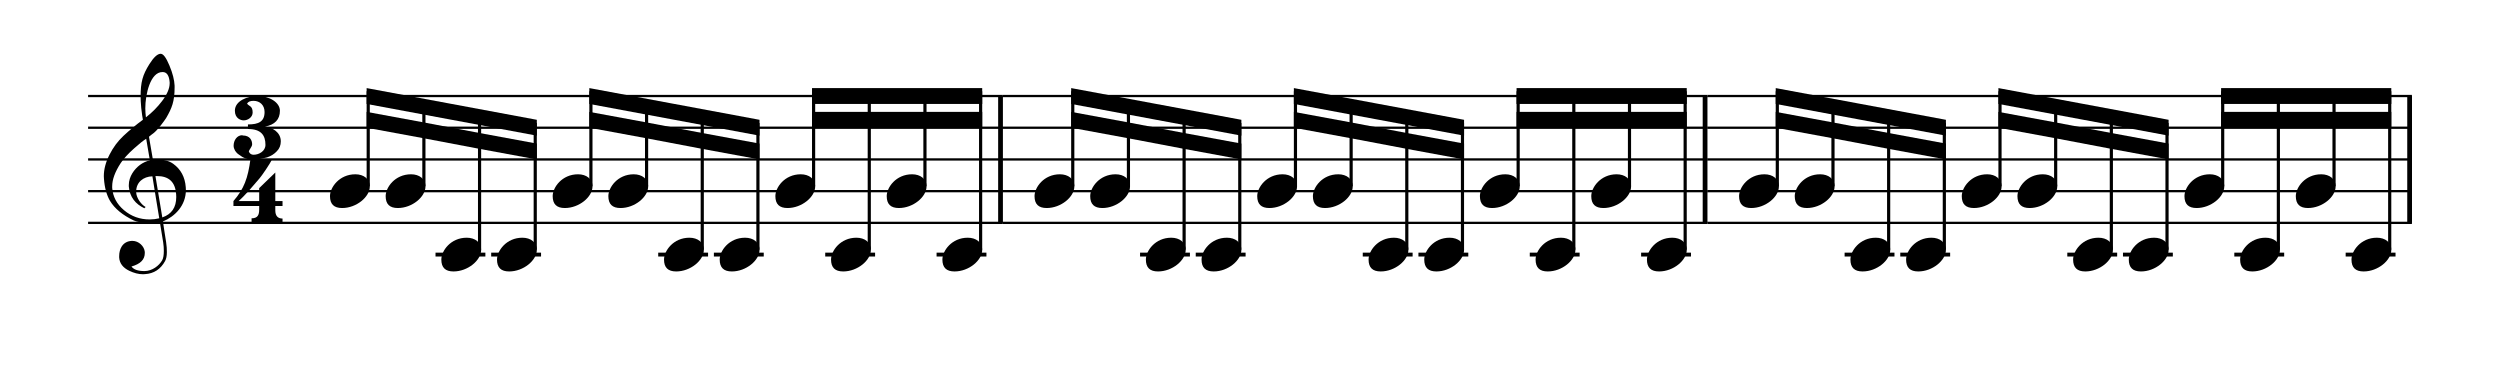
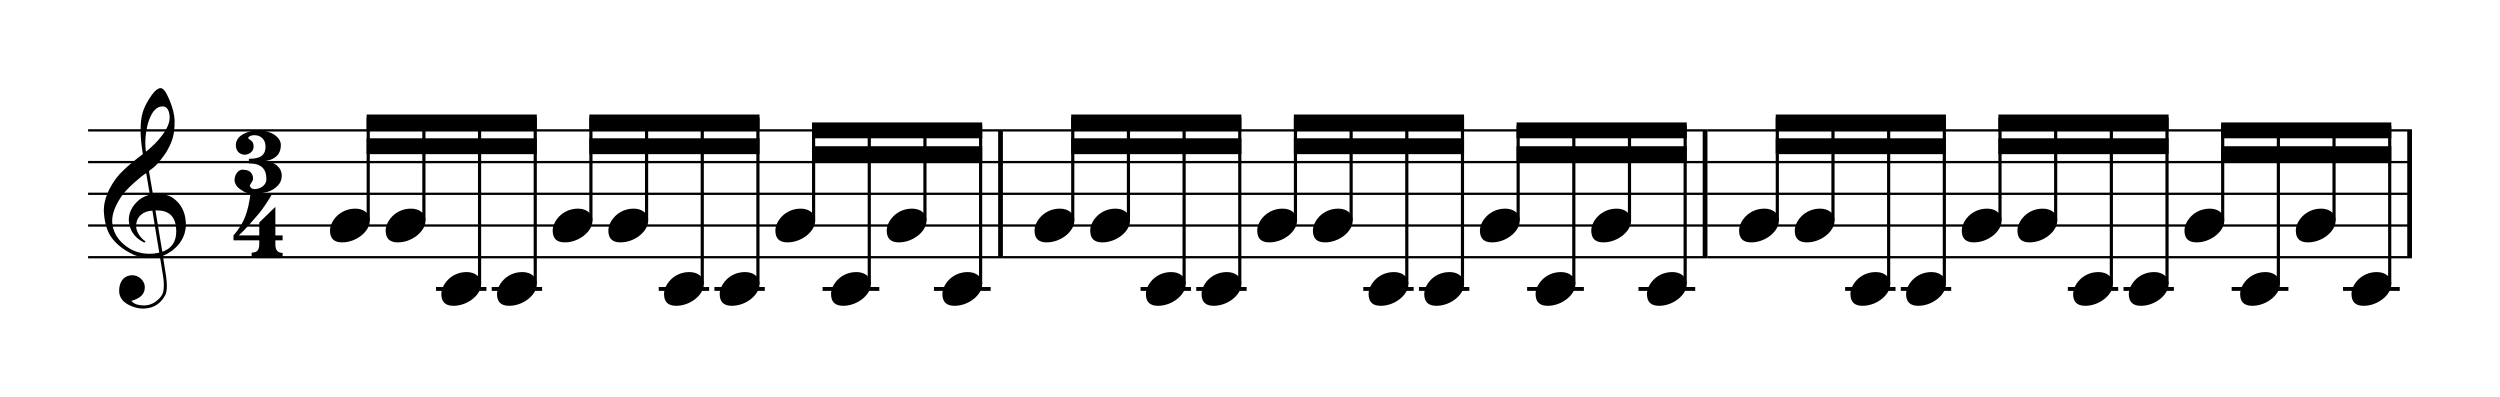
- <svg xmlns="http://www.w3.org/2000/svg" xmlns:xlink="http://www.w3.org/1999/xlink" width="709.5px" height="104px" version="1.1" overflow="visible">
+ <svg xmlns="http://www.w3.org/2000/svg" xmlns:xlink="http://www.w3.org/1999/xlink" width="709.5px" height="112.5px" version="1.1" overflow="visible">
  <defs>
-     <symbol id="E050-0000000828530767" viewBox="0 0 1000 1000" overflow="inherit">
+     <symbol id="E050-9rjdmw" viewBox="0 0 1000 1000" overflow="inherit">
      <path transform="scale(1,-1)" d="M441 -245c-23 -4 -48 -6 -76 -6c-59 0 -102 7 -130 20c-88 42 -150 93 -187 154c-26 44 -43 103 -48 176c0 6 -1 13 -1 19c0 54 15 111 45 170c29 57 65 106 110 148s96 85 153 127c-3 16 -8 46 -13 92c-4 43 -5 73 -5 89c0 117 16 172 69 257c34 54 64 82 89 82 c21 0 43 -30 69 -92s39 -115 41 -159v-15c0 -109 -21 -162 -67 -241c-13 -20 -63 -90 -98 -118c-13 -9 -25 -19 -37 -29l31 -181c8 1 18 2 28 2c58 0 102 -12 133 -35c59 -43 92 -104 98 -184c1 -7 1 -15 1 -22c0 -123 -87 -209 -181 -248c8 -57 17 -110 25 -162 c5 -31 6 -58 6 -80c0 -30 -5 -53 -14 -70c-35 -64 -88 -99 -158 -103c-5 0 -11 -1 -16 -1c-37 0 -72 10 -108 27c-50 24 -77 59 -80 105v11c0 29 7 55 20 76c18 28 45 42 79 44h6c49 0 93 -42 97 -87v-9c0 -51 -34 -86 -105 -106c17 -24 51 -36 102 -36c62 0 116 43 140 85 c9 16 13 41 13 74c0 20 -1 42 -5 67c-8 53 -18 106 -26 159zM461 939c-95 0 -135 -175 -135 -286c0 -24 2 -48 5 -71c50 39 92 82 127 128c40 53 60 100 60 140v8c-4 53 -22 81 -55 81h-2zM406 119l54 -326c73 25 110 78 110 161c0 7 0 15 -1 23c-7 95 -57 142 -151 142h-12 zM382 117c-72 -2 -128 -47 -128 -120v-7c2 -46 43 -99 75 -115c-3 -2 -7 -5 -10 -10c-70 33 -116 88 -123 172v11c0 68 44 126 88 159c23 17 49 29 78 36l-29 170c-21 -13 -52 -37 -92 -73c-50 -44 -86 -84 -109 -119c-45 -69 -67 -130 -67 -182v-13c5 -68 35 -127 93 -176 s125 -73 203 -73c25 0 50 3 75 9c-19 111 -36 221 -54 331z" />
    </symbol>
-     <symbol id="E083-0000000828530767" viewBox="0 0 1000 1000" overflow="inherit">
-       <path transform="scale(1,-1)" d="M188 250c97 0 177 -52 177 -116c0 -69 -40 -111 -118 -125c56 -5 125 -44 125 -116c0 -31 -10 -57 -31 -78c-19 -21 -45 -38 -78 -49l-50 -11c-15 -3 -36 -7 -55 -7c-50 0 -86 16 -113 38c-16 10 -23 18 -34 34c-7 13 -11 25 -11 38c0 43 27 83 68 83l3 -2 c61 0 75 -42 75 -70c0 -19 -24 -42 -26 -57c7 -17 20 -25 37 -25c44 0 94 29 94 78c0 75 -34 125 -138 125v36c84 0 131 22 131 98c0 54 -37 88 -87 88c-26 0 -43 -7 -51 -22c15 -22 44 -16 44 -70c0 -37 -37 -62 -71 -62c-22 0 -69 15 -69 76c0 79 101 116 178 116z" />
+     <symbol id="E083-9rjdmw" viewBox="0 0 1000 1000" overflow="inherit">
+       <path transform="scale(1,-1)" d="M208 250c97 0 177 -52 177 -116c0 -69 -40 -111 -118 -125c56 -5 125 -44 125 -116c0 -31 -10 -57 -31 -78c-19 -21 -45 -38 -78 -49l-50 -11c-15 -3 -36 -7 -55 -7c-50 0 -86 16 -113 38c-16 10 -23 18 -34 34c-7 13 -11 25 -11 38c0 43 27 83 68 83l3 -2 c61 0 75 -42 75 -70c0 -19 -24 -42 -26 -57c7 -17 20 -25 37 -25c44 0 94 29 94 78c0 75 -34 125 -138 125v36c84 0 131 22 131 98c0 54 -37 88 -87 88c-26 0 -43 -7 -51 -22c15 -22 44 -16 44 -70c0 -37 -37 -62 -71 -62c-22 0 -69 15 -69 76c0 79 101 116 178 116z" />
    </symbol>
-     <symbol id="E084-0000000828530767" viewBox="0 0 1000 1000" overflow="inherit">
-       <path transform="scale(1,-1)" d="M0 -78c84 97 114 180 134 329h170c-13 -32 -82 -132 -99 -151l-84 -97c-33 -36 -59 -63 -80 -81h162v102l127 123v-225h57v-39h-57v-34c0 -43 19 -65 57 -65v-34h-244v36c48 0 60 26 60 70v27h-203v39z" />
+     <symbol id="E084-9rjdmw" viewBox="0 0 1000 1000" overflow="inherit">
+       <path transform="scale(1,-1)" d="M20 -78c84 97 114 180 134 329h170c-13 -32 -82 -132 -99 -151l-84 -97c-33 -36 -59 -63 -80 -81h162v102l127 123v-225h57v-39h-57v-34c0 -43 19 -65 57 -65v-34h-244v36c48 0 60 26 60 70v27h-203v39z" />
    </symbol>
-     <symbol id="E0A4-0000000828530767" viewBox="0 0 1000 1000" overflow="inherit">
+     <symbol id="E0A4-9rjdmw" viewBox="0 0 1000 1000" overflow="inherit">
      <path transform="scale(1,-1)" d="M0 -39c0 68 73 172 200 172c66 0 114 -37 114 -95c0 -84 -106 -171 -218 -171c-64 0 -96 30 -96 94z" />
    </symbol>
  </defs>
-   <style type="text/css">g.page-margin{font-family:Times;} g.ending, g.reh, g.tempo{font-weight:bold;} g.dir, g.dynam, g.mNum{font-style:italic;} g.label{font-weight:normal;}</style>
-   <svg class="definition-scale" color="black" viewBox="0 0 14190 2080">
+   <style type="text/css">g.page-margin{font-family:Times;} g.ending, g.fing, g.reh, g.tempo{font-weight:bold;} g.dir, g.dynam, g.mNum{font-style:italic;} g.label{font-weight:normal;}</style>
+   <svg class="definition-scale" color="black" viewBox="0 0 14190 2250">
    <g class="page-margin" transform="translate(500, 500)">
-       <g id="system-0000001269406752" class="system">
-         <g id="section-0000001622650073" class="section boundaryStart" />
-         <g id="measure-0000000074243042" class="measure">
-           <g id="staff-0000001784484492" class="staff">
-             <path d="M0 45 L5192 45" stroke="currentColor" stroke-width="13" />
-             <path d="M0 225 L5192 225" stroke="currentColor" stroke-width="13" />
-             <path d="M0 405 L5192 405" stroke="currentColor" stroke-width="13" />
-             <path d="M0 585 L5192 585" stroke="currentColor" stroke-width="13" />
-             <path d="M0 765 L5192 765" stroke="currentColor" stroke-width="13" />
-             <g id="clef-0000000971307217" class="clef">
-               <use xlink:href="#E050-0000000828530767" x="90" y="585" height="720px" width="720px" />
-             </g>
-             <g id="msig-0000002000755539" class="meterSig">
-               <use xlink:href="#E083-0000000828530767" x="826" y="225" height="720px" width="720px" />
-               <use xlink:href="#E084-0000000828530767" x="825" y="585" height="720px" width="720px" />
+       <g id="m2fdoc3" class="mdiv pageMilestone" />
+       <g id="s1ha7bqh" class="score pageMilestone" />
+       <g id="s1diug5" class="system">
+         <g id="s1y8mnf3" class="section systemMilestone" />
+         <g id="maj27" class="measure">
+           <g id="svtbb6w" class="staff">
+             <path d="M0 240 L5192 240" stroke="currentColor" stroke-width="13" />
+             <path d="M0 420 L5192 420" stroke="currentColor" stroke-width="13" />
+             <path d="M0 600 L5192 600" stroke="currentColor" stroke-width="13" />
+             <path d="M0 780 L5192 780" stroke="currentColor" stroke-width="13" />
+             <path d="M0 960 L5192 960" stroke="currentColor" stroke-width="13" />
+             <g id="c11fqw1c" class="clef">
+               <use xlink:href="#E050-9rjdmw" x="90" y="780" height="720px" width="720px" />
+             </g>
+             <g id="m1qxgc11" class="meterSig">
+               <use xlink:href="#E083-9rjdmw" x="817" y="420" height="720px" width="720px" />
+               <use xlink:href="#E084-9rjdmw" x="811" y="780" height="720px" width="720px" />
            </g>
            <g class="ledgerLines below">
-               <path d="M1972 945 L2255 945" stroke="currentColor" stroke-width="22" />
-               <path d="M2288 945 L2571 945" stroke="currentColor" stroke-width="22" />
-               <path d="M3236 945 L3519 945" stroke="currentColor" stroke-width="22" />
-               <path d="M3552 945 L3835 945" stroke="currentColor" stroke-width="22" />
-               <path d="M4184 945 L4467 945" stroke="currentColor" stroke-width="22" />
-               <path d="M4816 945 L5099 945" stroke="currentColor" stroke-width="22" />
-             </g>
-             <g id="layer-0000001264817709" class="layer">
-               <g id="beam-0000001817129560" class="beam">
-                 <polygon points="1581,0 2547,180 2547,270 1581,90 " />
-                 <polygon points="1581,135 1906,195 1906,285 1581,225 " />
-                 <polygon points="1906,195 2222,255 2222,345 1906,285 " />
-                 <polygon points="2222,255 2547,315 2547,405 2222,345 " />
-                 <g id="note-0000001998097157" class="note">
-                   <g class="notehead">
-                     <use xlink:href="#E0A4-0000000828530767" x="1373" y="585" height="720px" width="720px" />
-                   </g>
-                   <g id="stem-0000000578354438" class="stem">
-                     <rect x="1581" y="18" height="539" width="18" />
-                   </g>
-                 </g>
-                 <g id="note-0000001131570933" class="note">
-                   <g class="notehead">
-                     <use xlink:href="#E0A4-0000000828530767" x="1689" y="585" height="720px" width="720px" />
-                   </g>
-                   <g id="stem-0000000892053144" class="stem">
-                     <rect x="1897" y="78" height="479" width="18" />
-                   </g>
-                 </g>
-                 <g id="note-0000000197493099" class="note">
-                   <g class="notehead">
-                     <use xlink:href="#E0A4-0000000828530767" x="2005" y="945" height="720px" width="720px" />
-                   </g>
-                   <g id="stem-0000001153851501" class="stem">
-                     <rect x="2213" y="138" height="779" width="18" />
-                   </g>
-                 </g>
-                 <g id="note-0000001404280278" class="note">
-                   <g class="notehead">
-                     <use xlink:href="#E0A4-0000000828530767" x="2321" y="945" height="720px" width="720px" />
-                   </g>
-                   <g id="stem-0000001004844897" class="stem">
-                     <rect x="2529" y="198" height="719" width="18" />
-                   </g>
-                 </g>
-               </g>
-               <g id="beam-0000001505795335" class="beam">
-                 <polygon points="2845,0 3811,180 3811,270 2845,90 " />
-                 <polygon points="2845,135 3170,195 3170,285 2845,225 " />
-                 <polygon points="3170,195 3486,255 3486,345 3170,285 " />
-                 <polygon points="3486,255 3811,315 3811,405 3486,345 " />
-                 <g id="note-0000000893351816" class="note">
-                   <g class="notehead">
-                     <use xlink:href="#E0A4-0000000828530767" x="2637" y="585" height="720px" width="720px" />
-                   </g>
-                   <g id="stem-0000000616783871" class="stem">
-                     <rect x="2845" y="18" height="539" width="18" />
-                   </g>
-                 </g>
-                 <g id="note-0000001954899097" class="note">
-                   <g class="notehead">
-                     <use xlink:href="#E0A4-0000000828530767" x="2953" y="585" height="720px" width="720px" />
-                   </g>
-                   <g id="stem-0000000382955828" class="stem">
-                     <rect x="3161" y="78" height="479" width="18" />
-                   </g>
-                 </g>
-                 <g id="note-0000001636807826" class="note">
-                   <g class="notehead">
-                     <use xlink:href="#E0A4-0000000828530767" x="3269" y="945" height="720px" width="720px" />
-                   </g>
-                   <g id="stem-0000000330111137" class="stem">
-                     <rect x="3477" y="138" height="779" width="18" />
-                   </g>
-                 </g>
-                 <g id="note-0000000563613512" class="note">
-                   <g class="notehead">
-                     <use xlink:href="#E0A4-0000000828530767" x="3585" y="945" height="720px" width="720px" />
-                   </g>
-                   <g id="stem-0000001227619358" class="stem">
-                     <rect x="3793" y="198" height="719" width="18" />
-                   </g>
-                 </g>
-               </g>
-               <g id="beam-0000001580723810" class="beam">
-                 <polygon points="4109,0 5075,0 5075,90 4109,90 " />
-                 <polygon points="4109,135 4434,135 4434,225 4109,225 " />
-                 <polygon points="4434,135 4750,135 4750,225 4434,225 " />
-                 <polygon points="4750,135 5075,135 5075,225 4750,225 " />
-                 <g id="note-0000000101929267" class="note">
-                   <g class="notehead">
-                     <use xlink:href="#E0A4-0000000828530767" x="3901" y="585" height="720px" width="720px" />
-                   </g>
-                   <g id="stem-0000001723153177" class="stem">
-                     <rect x="4109" y="18" height="539" width="18" />
-                   </g>
-                 </g>
-                 <g id="note-0000000704877633" class="note">
-                   <g class="notehead">
-                     <use xlink:href="#E0A4-0000000828530767" x="4217" y="945" height="720px" width="720px" />
-                   </g>
-                   <g id="stem-0000000070982397" class="stem">
-                     <rect x="4425" y="18" height="899" width="18" />
-                   </g>
-                 </g>
-                 <g id="note-0000001358580979" class="note">
-                   <g class="notehead">
-                     <use xlink:href="#E0A4-0000000828530767" x="4533" y="585" height="720px" width="720px" />
-                   </g>
-                   <g id="stem-0000001147722294" class="stem">
-                     <rect x="4741" y="18" height="539" width="18" />
-                   </g>
-                 </g>
-                 <g id="note-0000001624379149" class="note">
-                   <g class="notehead">
-                     <use xlink:href="#E0A4-0000000828530767" x="4849" y="945" height="720px" width="720px" />
-                   </g>
-                   <g id="stem-0000001070477904" class="stem">
-                     <rect x="5057" y="18" height="899" width="18" />
-                   </g>
-                 </g>
-               </g>
-             </g>
-           </g>
-           <g id="bline-0000001474833169" class="barLineAttr">
-             <path d="M5179 765 L5179 45" stroke="currentColor" stroke-width="27" />
+               <path d="M1975 1140 L2261 1140" stroke="currentColor" stroke-width="22" />
+               <path d="M2291 1140 L2577 1140" stroke="currentColor" stroke-width="22" />
+               <path d="M3239 1140 L3525 1140" stroke="currentColor" stroke-width="22" />
+               <path d="M3555 1140 L3841 1140" stroke="currentColor" stroke-width="22" />
+               <path d="M4169 1140 L4491 1140" stroke="currentColor" stroke-width="22" />
+               <path d="M4801 1140 L5123 1140" stroke="currentColor" stroke-width="22" />
+             </g>
+             <g id="lxbw8wm" class="layer">
+               <g id="be15r7n" class="beam">
+                 <polygon points="1581,150 2547,150 2547,240 1581,240" />
+                 <polygon points="1581,285 1906,285 1906,375 1581,375" />
+                 <polygon points="1906,285 2222,285 2222,375 1906,375" />
+                 <polygon points="2222,285 2547,285 2547,375 2222,375" />
+                 <g id="n1sx3qkk" class="note">
+                   <g class="notehead">
+                     <use xlink:href="#E0A4-9rjdmw" x="1373" y="780" height="720px" width="720px" />
+                   </g>
+                   <g id="siv16ea" class="stem">
+                     <rect x="1581" y="168" height="584" width="18" />
+                   </g>
+                 </g>
+                 <g id="ntn3fmf" class="note">
+                   <g class="notehead">
+                     <use xlink:href="#E0A4-9rjdmw" x="1689" y="780" height="720px" width="720px" />
+                   </g>
+                   <g id="sl8ebre" class="stem">
+                     <rect x="1897" y="168" height="584" width="18" />
+                   </g>
+                 </g>
+                 <g id="nwh4gyf" class="note">
+                   <g class="notehead">
+                     <use xlink:href="#E0A4-9rjdmw" x="2005" y="1140" height="720px" width="720px" />
+                   </g>
+                   <g id="syx0aaf" class="stem">
+                     <rect x="2213" y="168" height="944" width="18" />
+                   </g>
+                 </g>
+                 <g id="n13oms4p" class="note">
+                   <g class="notehead">
+                     <use xlink:href="#E0A4-9rjdmw" x="2321" y="1140" height="720px" width="720px" />
+                   </g>
+                   <g id="s15ick27" class="stem">
+                     <rect x="2529" y="168" height="944" width="18" />
+                   </g>
+                 </g>
+               </g>
+               <g id="b1d57h6s" class="beam">
+                 <polygon points="2845,150 3811,150 3811,240 2845,240" />
+                 <polygon points="2845,285 3170,285 3170,375 2845,375" />
+                 <polygon points="3170,285 3486,285 3486,375 3170,375" />
+                 <polygon points="3486,285 3811,285 3811,375 3486,375" />
+                 <g id="nulcesx" class="note">
+                   <g class="notehead">
+                     <use xlink:href="#E0A4-9rjdmw" x="2637" y="780" height="720px" width="720px" />
+                   </g>
+                   <g id="s3sgcfj" class="stem">
+                     <rect x="2845" y="168" height="584" width="18" />
+                   </g>
+                 </g>
+                 <g id="n9yzgtz" class="note">
+                   <g class="notehead">
+                     <use xlink:href="#E0A4-9rjdmw" x="2953" y="780" height="720px" width="720px" />
+                   </g>
+                   <g id="s1473mmv" class="stem">
+                     <rect x="3161" y="168" height="584" width="18" />
+                   </g>
+                 </g>
+                 <g id="n1upgee6" class="note">
+                   <g class="notehead">
+                     <use xlink:href="#E0A4-9rjdmw" x="3269" y="1140" height="720px" width="720px" />
+                   </g>
+                   <g id="s14s302h" class="stem">
+                     <rect x="3477" y="168" height="944" width="18" />
+                   </g>
+                 </g>
+                 <g id="ne2kfvk" class="note">
+                   <g class="notehead">
+                     <use xlink:href="#E0A4-9rjdmw" x="3585" y="1140" height="720px" width="720px" />
+                   </g>
+                   <g id="s17lwqmf" class="stem">
+                     <rect x="3793" y="168" height="944" width="18" />
+                   </g>
+                 </g>
+               </g>
+               <g id="bkkm5ug" class="beam">
+                 <polygon points="4109,195 5075,195 5075,285 4109,285" />
+                 <polygon points="4109,330 4434,330 4434,420 4109,420" />
+                 <polygon points="4434,330 4750,330 4750,420 4434,420" />
+                 <polygon points="4750,330 5075,330 5075,420 4750,420" />
+                 <g id="n1jaffx2" class="note">
+                   <g class="notehead">
+                     <use xlink:href="#E0A4-9rjdmw" x="3901" y="780" height="720px" width="720px" />
+                   </g>
+                   <g id="saf794j" class="stem">
+                     <rect x="4109" y="213" height="539" width="18" />
+                   </g>
+                 </g>
+                 <g id="n1kvldvx" class="note">
+                   <g class="notehead">
+                     <use xlink:href="#E0A4-9rjdmw" x="4217" y="1140" height="720px" width="720px" />
+                   </g>
+                   <g id="s1vxywd8" class="stem">
+                     <rect x="4425" y="213" height="899" width="18" />
+                   </g>
+                 </g>
+                 <g id="n1eutf55" class="note">
+                   <g class="notehead">
+                     <use xlink:href="#E0A4-9rjdmw" x="4533" y="780" height="720px" width="720px" />
+                   </g>
+                   <g id="s15ux556" class="stem">
+                     <rect x="4741" y="213" height="539" width="18" />
+                   </g>
+                 </g>
+                 <g id="n1wryc95" class="note">
+                   <g class="notehead">
+                     <use xlink:href="#E0A4-9rjdmw" x="4849" y="1140" height="720px" width="720px" />
+                   </g>
+                   <g id="sijcp1a" class="stem">
+                     <rect x="5057" y="213" height="899" width="18" />
+                   </g>
+                 </g>
+               </g>
+             </g>
+           </g>
+           <g id="bd8ados" class="barLine">
+             <path d="M5179 240 L5179 960" stroke="currentColor" stroke-width="27" />
          </g>
        </g>
-         <g id="measure-0000000784558821" class="measure">
-           <g id="staff-0000002128236579" class="staff">
-             <path d="M5192 45 L9191 45" stroke="currentColor" stroke-width="13" />
-             <path d="M5192 225 L9191 225" stroke="currentColor" stroke-width="13" />
-             <path d="M5192 405 L9191 405" stroke="currentColor" stroke-width="13" />
-             <path d="M5192 585 L9191 585" stroke="currentColor" stroke-width="13" />
-             <path d="M5192 765 L9191 765" stroke="currentColor" stroke-width="13" />
+         <g id="mrjxj5z" class="measure">
+           <g id="s1sjdpu1" class="staff">
+             <path d="M5192 240 L9191 240" stroke="currentColor" stroke-width="13" />
+             <path d="M5192 420 L9191 420" stroke="currentColor" stroke-width="13" />
+             <path d="M5192 600 L9191 600" stroke="currentColor" stroke-width="13" />
+             <path d="M5192 780 L9191 780" stroke="currentColor" stroke-width="13" />
+             <path d="M5192 960 L9191 960" stroke="currentColor" stroke-width="13" />
            <g class="ledgerLines below">
-               <path d="M5971 945 L6254 945" stroke="currentColor" stroke-width="22" />
-               <path d="M6287 945 L6570 945" stroke="currentColor" stroke-width="22" />
-               <path d="M7235 945 L7518 945" stroke="currentColor" stroke-width="22" />
-               <path d="M7551 945 L7834 945" stroke="currentColor" stroke-width="22" />
-               <path d="M8183 945 L8466 945" stroke="currentColor" stroke-width="22" />
-               <path d="M8815 945 L9098 945" stroke="currentColor" stroke-width="22" />
-             </g>
-             <g id="layer-0000000585640194" class="layer">
-               <g id="beam-0000001646035001" class="beam">
-                 <polygon points="5580,0 6546,180 6546,270 5580,90 " />
-                 <polygon points="5580,135 5905,195 5905,285 5580,225 " />
-                 <polygon points="5905,195 6221,255 6221,345 5905,285 " />
-                 <polygon points="6221,255 6546,315 6546,405 6221,345 " />
-                 <g id="note-0000000937186357" class="note">
-                   <g class="notehead">
-                     <use xlink:href="#E0A4-0000000828530767" x="5372" y="585" height="720px" width="720px" />
-                   </g>
-                   <g id="stem-0000002051621609" class="stem">
-                     <rect x="5580" y="18" height="539" width="18" />
-                   </g>
-                 </g>
-                 <g id="note-0000001025921153" class="note">
-                   <g class="notehead">
-                     <use xlink:href="#E0A4-0000000828530767" x="5688" y="585" height="720px" width="720px" />
-                   </g>
-                   <g id="stem-0000001606946231" class="stem">
-                     <rect x="5896" y="78" height="479" width="18" />
-                   </g>
-                 </g>
-                 <g id="note-0000000510616708" class="note">
-                   <g class="notehead">
-                     <use xlink:href="#E0A4-0000000828530767" x="6004" y="945" height="720px" width="720px" />
-                   </g>
-                   <g id="stem-0000001190959745" class="stem">
-                     <rect x="6212" y="138" height="779" width="18" />
-                   </g>
-                 </g>
-                 <g id="note-0000000590357944" class="note">
-                   <g class="notehead">
-                     <use xlink:href="#E0A4-0000000828530767" x="6320" y="945" height="720px" width="720px" />
-                   </g>
-                   <g id="stem-0000001912844175" class="stem">
-                     <rect x="6528" y="198" height="719" width="18" />
-                   </g>
-                 </g>
-               </g>
-               <g id="beam-0000000357571490" class="beam">
-                 <polygon points="6844,0 7810,180 7810,270 6844,90 " />
-                 <polygon points="6844,135 7169,195 7169,285 6844,225 " />
-                 <polygon points="7169,195 7485,255 7485,345 7169,285 " />
-                 <polygon points="7485,255 7810,315 7810,405 7485,345 " />
-                 <g id="note-0000000771515668" class="note">
-                   <g class="notehead">
-                     <use xlink:href="#E0A4-0000000828530767" x="6636" y="585" height="720px" width="720px" />
-                   </g>
-                   <g id="stem-0000001341853635" class="stem">
-                     <rect x="6844" y="18" height="539" width="18" />
-                   </g>
-                 </g>
-                 <g id="note-0000001044788124" class="note">
-                   <g class="notehead">
-                     <use xlink:href="#E0A4-0000000828530767" x="6952" y="585" height="720px" width="720px" />
-                   </g>
-                   <g id="stem-0000001808266298" class="stem">
-                     <rect x="7160" y="78" height="479" width="18" />
-                   </g>
-                 </g>
-                 <g id="note-0000001927702196" class="note">
-                   <g class="notehead">
-                     <use xlink:href="#E0A4-0000000828530767" x="7268" y="945" height="720px" width="720px" />
-                   </g>
-                   <g id="stem-0000000343098142" class="stem">
-                     <rect x="7476" y="138" height="779" width="18" />
-                   </g>
-                 </g>
-                 <g id="note-0000001952509530" class="note">
-                   <g class="notehead">
-                     <use xlink:href="#E0A4-0000000828530767" x="7584" y="945" height="720px" width="720px" />
-                   </g>
-                   <g id="stem-0000000456880399" class="stem">
-                     <rect x="7792" y="198" height="719" width="18" />
-                   </g>
-                 </g>
-               </g>
-               <g id="beam-0000001942727722" class="beam">
-                 <polygon points="8108,0 9074,0 9074,90 8108,90 " />
-                 <polygon points="8108,135 8433,135 8433,225 8108,225 " />
-                 <polygon points="8433,135 8749,135 8749,225 8433,225 " />
-                 <polygon points="8749,135 9074,135 9074,225 8749,225 " />
-                 <g id="note-0000000130060903" class="note">
-                   <g class="notehead">
-                     <use xlink:href="#E0A4-0000000828530767" x="7900" y="585" height="720px" width="720px" />
-                   </g>
-                   <g id="stem-0000001534827968" class="stem">
-                     <rect x="8108" y="18" height="539" width="18" />
-                   </g>
-                 </g>
-                 <g id="note-0000001083454666" class="note">
-                   <g class="notehead">
-                     <use xlink:href="#E0A4-0000000828530767" x="8216" y="945" height="720px" width="720px" />
-                   </g>
-                   <g id="stem-0000000280090412" class="stem">
-                     <rect x="8424" y="18" height="899" width="18" />
-                   </g>
-                 </g>
-                 <g id="note-0000001108728549" class="note">
-                   <g class="notehead">
-                     <use xlink:href="#E0A4-0000000828530767" x="8532" y="585" height="720px" width="720px" />
-                   </g>
-                   <g id="stem-0000000195400260" class="stem">
-                     <rect x="8740" y="18" height="539" width="18" />
-                   </g>
-                 </g>
-                 <g id="note-0000000685118024" class="note">
-                   <g class="notehead">
-                     <use xlink:href="#E0A4-0000000828530767" x="8848" y="945" height="720px" width="720px" />
-                   </g>
-                   <g id="stem-0000000589673557" class="stem">
-                     <rect x="9056" y="18" height="899" width="18" />
-                   </g>
-                 </g>
-               </g>
-             </g>
-           </g>
-           <g id="bline-0000001899894091" class="barLineAttr">
-             <path d="M9178 765 L9178 45" stroke="currentColor" stroke-width="27" />
+               <path d="M5974 1140 L6260 1140" stroke="currentColor" stroke-width="22" />
+               <path d="M6290 1140 L6576 1140" stroke="currentColor" stroke-width="22" />
+               <path d="M7238 1140 L7524 1140" stroke="currentColor" stroke-width="22" />
+               <path d="M7554 1140 L7840 1140" stroke="currentColor" stroke-width="22" />
+               <path d="M8168 1140 L8490 1140" stroke="currentColor" stroke-width="22" />
+               <path d="M8800 1140 L9122 1140" stroke="currentColor" stroke-width="22" />
+             </g>
+             <g id="l6tx8lf" class="layer">
+               <g id="bmet4hd" class="beam">
+                 <polygon points="5580,150 6546,150 6546,240 5580,240" />
+                 <polygon points="5580,285 5905,285 5905,375 5580,375" />
+                 <polygon points="5905,285 6221,285 6221,375 5905,375" />
+                 <polygon points="6221,285 6546,285 6546,375 6221,375" />
+                 <g id="n1l0qosn" class="note">
+                   <g class="notehead">
+                     <use xlink:href="#E0A4-9rjdmw" x="5372" y="780" height="720px" width="720px" />
+                   </g>
+                   <g id="s1dpczse" class="stem">
+                     <rect x="5580" y="168" height="584" width="18" />
+                   </g>
+                 </g>
+                 <g id="nm9gldr" class="note">
+                   <g class="notehead">
+                     <use xlink:href="#E0A4-9rjdmw" x="5688" y="780" height="720px" width="720px" />
+                   </g>
+                   <g id="sgeqd9c" class="stem">
+                     <rect x="5896" y="168" height="584" width="18" />
+                   </g>
+                 </g>
+                 <g id="n6lavjx" class="note">
+                   <g class="notehead">
+                     <use xlink:href="#E0A4-9rjdmw" x="6004" y="1140" height="720px" width="720px" />
+                   </g>
+                   <g id="s79oi54" class="stem">
+                     <rect x="6212" y="168" height="944" width="18" />
+                   </g>
+                 </g>
+                 <g id="n1d6chli" class="note">
+                   <g class="notehead">
+                     <use xlink:href="#E0A4-9rjdmw" x="6320" y="1140" height="720px" width="720px" />
+                   </g>
+                   <g id="s11w35w7" class="stem">
+                     <rect x="6528" y="168" height="944" width="18" />
+                   </g>
+                 </g>
+               </g>
+               <g id="ba3f0ob" class="beam">
+                 <polygon points="6844,150 7810,150 7810,240 6844,240" />
+                 <polygon points="6844,285 7169,285 7169,375 6844,375" />
+                 <polygon points="7169,285 7485,285 7485,375 7169,375" />
+                 <polygon points="7485,285 7810,285 7810,375 7485,375" />
+                 <g id="n10sz2ux" class="note">
+                   <g class="notehead">
+                     <use xlink:href="#E0A4-9rjdmw" x="6636" y="780" height="720px" width="720px" />
+                   </g>
+                   <g id="stesczb" class="stem">
+                     <rect x="6844" y="168" height="584" width="18" />
+                   </g>
+                 </g>
+                 <g id="n1q90xdt" class="note">
+                   <g class="notehead">
+                     <use xlink:href="#E0A4-9rjdmw" x="6952" y="780" height="720px" width="720px" />
+                   </g>
+                   <g id="s1vh3k1t" class="stem">
+                     <rect x="7160" y="168" height="584" width="18" />
+                   </g>
+                 </g>
+                 <g id="n1pfycn4" class="note">
+                   <g class="notehead">
+                     <use xlink:href="#E0A4-9rjdmw" x="7268" y="1140" height="720px" width="720px" />
+                   </g>
+                   <g id="s1dbnqlt" class="stem">
+                     <rect x="7476" y="168" height="944" width="18" />
+                   </g>
+                 </g>
+                 <g id="n1rjlykc" class="note">
+                   <g class="notehead">
+                     <use xlink:href="#E0A4-9rjdmw" x="7584" y="1140" height="720px" width="720px" />
+                   </g>
+                   <g id="sz0t4ct" class="stem">
+                     <rect x="7792" y="168" height="944" width="18" />
+                   </g>
+                 </g>
+               </g>
+               <g id="b1crgkek" class="beam">
+                 <polygon points="8108,195 9074,195 9074,285 8108,285" />
+                 <polygon points="8108,330 8433,330 8433,420 8108,420" />
+                 <polygon points="8433,330 8749,330 8749,420 8433,420" />
+                 <polygon points="8749,330 9074,330 9074,420 8749,420" />
+                 <g id="n1mw7zrl" class="note">
+                   <g class="notehead">
+                     <use xlink:href="#E0A4-9rjdmw" x="7900" y="780" height="720px" width="720px" />
+                   </g>
+                   <g id="stf3pj7" class="stem">
+                     <rect x="8108" y="213" height="539" width="18" />
+                   </g>
+                 </g>
+                 <g id="n61gu14" class="note">
+                   <g class="notehead">
+                     <use xlink:href="#E0A4-9rjdmw" x="8216" y="1140" height="720px" width="720px" />
+                   </g>
+                   <g id="s12edjsw" class="stem">
+                     <rect x="8424" y="213" height="899" width="18" />
+                   </g>
+                 </g>
+                 <g id="n1mxe0go" class="note">
+                   <g class="notehead">
+                     <use xlink:href="#E0A4-9rjdmw" x="8532" y="780" height="720px" width="720px" />
+                   </g>
+                   <g id="s3jqins" class="stem">
+                     <rect x="8740" y="213" height="539" width="18" />
+                   </g>
+                 </g>
+                 <g id="n2rv899" class="note">
+                   <g class="notehead">
+                     <use xlink:href="#E0A4-9rjdmw" x="8848" y="1140" height="720px" width="720px" />
+                   </g>
+                   <g id="s1idfjel" class="stem">
+                     <rect x="9056" y="213" height="899" width="18" />
+                   </g>
+                 </g>
+               </g>
+             </g>
+           </g>
+           <g id="bm92q1x" class="barLine">
+             <path d="M9178 240 L9178 960" stroke="currentColor" stroke-width="27" />
          </g>
        </g>
-         <g id="measure-0000001060806853" class="measure">
-           <g id="staff-0000002118797801" class="staff">
-             <path d="M9191 45 L13190 45" stroke="currentColor" stroke-width="13" />
-             <path d="M9191 225 L13190 225" stroke="currentColor" stroke-width="13" />
-             <path d="M9191 405 L13190 405" stroke="currentColor" stroke-width="13" />
-             <path d="M9191 585 L13190 585" stroke="currentColor" stroke-width="13" />
-             <path d="M9191 765 L13190 765" stroke="currentColor" stroke-width="13" />
+         <g id="m1co6lqq" class="measure">
+           <g id="skusyjr" class="staff">
+             <path d="M9191 240 L13190 240" stroke="currentColor" stroke-width="13" />
+             <path d="M9191 420 L13190 420" stroke="currentColor" stroke-width="13" />
+             <path d="M9191 600 L13190 600" stroke="currentColor" stroke-width="13" />
+             <path d="M9191 780 L13190 780" stroke="currentColor" stroke-width="13" />
+             <path d="M9191 960 L13190 960" stroke="currentColor" stroke-width="13" />
            <g class="ledgerLines below">
-               <path d="M9970 945 L10253 945" stroke="currentColor" stroke-width="22" />
-               <path d="M10286 945 L10569 945" stroke="currentColor" stroke-width="22" />
-               <path d="M11234 945 L11517 945" stroke="currentColor" stroke-width="22" />
-               <path d="M11550 945 L11833 945" stroke="currentColor" stroke-width="22" />
-               <path d="M12182 945 L12465 945" stroke="currentColor" stroke-width="22" />
-               <path d="M12814 945 L13097 945" stroke="currentColor" stroke-width="22" />
-             </g>
-             <g id="layer-0000001137623865" class="layer">
-               <g id="beam-0000002020739063" class="beam">
-                 <polygon points="9579,0 10545,180 10545,270 9579,90 " />
-                 <polygon points="9579,135 9904,195 9904,285 9579,225 " />
-                 <polygon points="9904,195 10220,255 10220,345 9904,285 " />
-                 <polygon points="10220,255 10545,315 10545,405 10220,345 " />
-                 <g id="note-0000000997389814" class="note">
-                   <g class="notehead">
-                     <use xlink:href="#E0A4-0000000828530767" x="9371" y="585" height="720px" width="720px" />
-                   </g>
-                   <g id="stem-0000000006441594" class="stem">
-                     <rect x="9579" y="18" height="539" width="18" />
-                   </g>
-                 </g>
-                 <g id="note-0000000107554536" class="note">
-                   <g class="notehead">
-                     <use xlink:href="#E0A4-0000000828530767" x="9687" y="585" height="720px" width="720px" />
-                   </g>
-                   <g id="stem-0000000889688008" class="stem">
-                     <rect x="9895" y="78" height="479" width="18" />
-                   </g>
-                 </g>
-                 <g id="note-0000001635339425" class="note">
-                   <g class="notehead">
-                     <use xlink:href="#E0A4-0000000828530767" x="10003" y="945" height="720px" width="720px" />
-                   </g>
-                   <g id="stem-0000000057716395" class="stem">
-                     <rect x="10211" y="138" height="779" width="18" />
-                   </g>
-                 </g>
-                 <g id="note-0000001654001669" class="note">
-                   <g class="notehead">
-                     <use xlink:href="#E0A4-0000000828530767" x="10319" y="945" height="720px" width="720px" />
-                   </g>
-                   <g id="stem-0000001524325968" class="stem">
-                     <rect x="10527" y="198" height="719" width="18" />
-                   </g>
-                 </g>
-               </g>
-               <g id="beam-0000000269220094" class="beam">
-                 <polygon points="10843,0 11809,180 11809,270 10843,90 " />
-                 <polygon points="10843,135 11168,195 11168,285 10843,225 " />
-                 <polygon points="11168,195 11484,255 11484,345 11168,285 " />
-                 <polygon points="11484,255 11809,315 11809,405 11484,345 " />
-                 <g id="note-0000001777724115" class="note">
-                   <g class="notehead">
-                     <use xlink:href="#E0A4-0000000828530767" x="10635" y="585" height="720px" width="720px" />
-                   </g>
-                   <g id="stem-0000002014119113" class="stem">
-                     <rect x="10843" y="18" height="539" width="18" />
-                   </g>
-                 </g>
-                 <g id="note-0000000034075629" class="note">
-                   <g class="notehead">
-                     <use xlink:href="#E0A4-0000000828530767" x="10951" y="585" height="720px" width="720px" />
-                   </g>
-                   <g id="stem-0000000515204530" class="stem">
-                     <rect x="11159" y="78" height="479" width="18" />
-                   </g>
-                 </g>
-                 <g id="note-0000001478446501" class="note">
-                   <g class="notehead">
-                     <use xlink:href="#E0A4-0000000828530767" x="11267" y="945" height="720px" width="720px" />
-                   </g>
-                   <g id="stem-0000000388471006" class="stem">
-                     <rect x="11475" y="138" height="779" width="18" />
-                   </g>
-                 </g>
-                 <g id="note-0000001864546517" class="note">
-                   <g class="notehead">
-                     <use xlink:href="#E0A4-0000000828530767" x="11583" y="945" height="720px" width="720px" />
-                   </g>
-                   <g id="stem-0000000681910962" class="stem">
-                     <rect x="11791" y="198" height="719" width="18" />
-                   </g>
-                 </g>
-               </g>
-               <g id="beam-0000001581030105" class="beam">
-                 <polygon points="12107,0 13073,0 13073,90 12107,90 " />
-                 <polygon points="12107,135 12432,135 12432,225 12107,225 " />
-                 <polygon points="12432,135 12748,135 12748,225 12432,225 " />
-                 <polygon points="12748,135 13073,135 13073,225 12748,225 " />
-                 <g id="note-0000001351934195" class="note">
-                   <g class="notehead">
-                     <use xlink:href="#E0A4-0000000828530767" x="11899" y="585" height="720px" width="720px" />
-                   </g>
-                   <g id="stem-0000001904797942" class="stem">
-                     <rect x="12107" y="18" height="539" width="18" />
-                   </g>
-                 </g>
-                 <g id="note-0000001557810404" class="note">
-                   <g class="notehead">
-                     <use xlink:href="#E0A4-0000000828530767" x="12215" y="945" height="720px" width="720px" />
-                   </g>
-                   <g id="stem-0000001400285365" class="stem">
-                     <rect x="12423" y="18" height="899" width="18" />
-                   </g>
-                 </g>
-                 <g id="note-0000002146319451" class="note">
-                   <g class="notehead">
-                     <use xlink:href="#E0A4-0000000828530767" x="12531" y="585" height="720px" width="720px" />
-                   </g>
-                   <g id="stem-0000000322842082" class="stem">
-                     <rect x="12739" y="18" height="539" width="18" />
-                   </g>
-                 </g>
-                 <g id="note-0000001908194298" class="note">
-                   <g class="notehead">
-                     <use xlink:href="#E0A4-0000000828530767" x="12847" y="945" height="720px" width="720px" />
-                   </g>
-                   <g id="stem-0000001463179852" class="stem">
-                     <rect x="13055" y="18" height="899" width="18" />
-                   </g>
-                 </g>
-               </g>
-             </g>
-           </g>
-           <g id="bline-0000001962408013" class="barLineAttr">
-             <path d="M13177 765 L13177 45" stroke="currentColor" stroke-width="27" />
+               <path d="M9973 1140 L10259 1140" stroke="currentColor" stroke-width="22" />
+               <path d="M10289 1140 L10575 1140" stroke="currentColor" stroke-width="22" />
+               <path d="M11237 1140 L11523 1140" stroke="currentColor" stroke-width="22" />
+               <path d="M11553 1140 L11839 1140" stroke="currentColor" stroke-width="22" />
+               <path d="M12167 1140 L12489 1140" stroke="currentColor" stroke-width="22" />
+               <path d="M12799 1140 L13121 1140" stroke="currentColor" stroke-width="22" />
+             </g>
+             <g id="l1s60ozi" class="layer">
+               <g id="b1jn0u8q" class="beam">
+                 <polygon points="9579,150 10545,150 10545,240 9579,240" />
+                 <polygon points="9579,285 9904,285 9904,375 9579,375" />
+                 <polygon points="9904,285 10220,285 10220,375 9904,375" />
+                 <polygon points="10220,285 10545,285 10545,375 10220,375" />
+                 <g id="nje7wj7" class="note">
+                   <g class="notehead">
+                     <use xlink:href="#E0A4-9rjdmw" x="9371" y="780" height="720px" width="720px" />
+                   </g>
+                   <g id="s122cibx" class="stem">
+                     <rect x="9579" y="168" height="584" width="18" />
+                   </g>
+                 </g>
+                 <g id="nc29x2n" class="note">
+                   <g class="notehead">
+                     <use xlink:href="#E0A4-9rjdmw" x="9687" y="780" height="720px" width="720px" />
+                   </g>
+                   <g id="s37ycjq" class="stem">
+                     <rect x="9895" y="168" height="584" width="18" />
+                   </g>
+                 </g>
+                 <g id="n47hp0q" class="note">
+                   <g class="notehead">
+                     <use xlink:href="#E0A4-9rjdmw" x="10003" y="1140" height="720px" width="720px" />
+                   </g>
+                   <g id="s1b5ebec" class="stem">
+                     <rect x="10211" y="168" height="944" width="18" />
+                   </g>
+                 </g>
+                 <g id="n1qdic1l" class="note">
+                   <g class="notehead">
+                     <use xlink:href="#E0A4-9rjdmw" x="10319" y="1140" height="720px" width="720px" />
+                   </g>
+                   <g id="s9xwq8l" class="stem">
+                     <rect x="10527" y="168" height="944" width="18" />
+                   </g>
+                 </g>
+               </g>
+               <g id="b1na8chg" class="beam">
+                 <polygon points="10843,150 11809,150 11809,240 10843,240" />
+                 <polygon points="10843,285 11168,285 11168,375 10843,375" />
+                 <polygon points="11168,285 11484,285 11484,375 11168,375" />
+                 <polygon points="11484,285 11809,285 11809,375 11484,375" />
+                 <g id="n1bmm5zc" class="note">
+                   <g class="notehead">
+                     <use xlink:href="#E0A4-9rjdmw" x="10635" y="780" height="720px" width="720px" />
+                   </g>
+                   <g id="s10kmnra" class="stem">
+                     <rect x="10843" y="168" height="584" width="18" />
+                   </g>
+                 </g>
+                 <g id="n6zhf6m" class="note">
+                   <g class="notehead">
+                     <use xlink:href="#E0A4-9rjdmw" x="10951" y="780" height="720px" width="720px" />
+                   </g>
+                   <g id="s1ka9jpe" class="stem">
+                     <rect x="11159" y="168" height="584" width="18" />
+                   </g>
+                 </g>
+                 <g id="n164j9s7" class="note">
+                   <g class="notehead">
+                     <use xlink:href="#E0A4-9rjdmw" x="11267" y="1140" height="720px" width="720px" />
+                   </g>
+                   <g id="s1v3fo0c" class="stem">
+                     <rect x="11475" y="168" height="944" width="18" />
+                   </g>
+                 </g>
+                 <g id="ntwti83" class="note">
+                   <g class="notehead">
+                     <use xlink:href="#E0A4-9rjdmw" x="11583" y="1140" height="720px" width="720px" />
+                   </g>
+                   <g id="s247e8r" class="stem">
+                     <rect x="11791" y="168" height="944" width="18" />
+                   </g>
+                 </g>
+               </g>
+               <g id="btawp5c" class="beam">
+                 <polygon points="12107,195 13073,195 13073,285 12107,285" />
+                 <polygon points="12107,330 12432,330 12432,420 12107,420" />
+                 <polygon points="12432,330 12748,330 12748,420 12432,420" />
+                 <polygon points="12748,330 13073,330 13073,420 12748,420" />
+                 <g id="n1bphtqe" class="note">
+                   <g class="notehead">
+                     <use xlink:href="#E0A4-9rjdmw" x="11899" y="780" height="720px" width="720px" />
+                   </g>
+                   <g id="s15nvxxx" class="stem">
+                     <rect x="12107" y="213" height="539" width="18" />
+                   </g>
+                 </g>
+                 <g id="n1w1fj4l" class="note">
+                   <g class="notehead">
+                     <use xlink:href="#E0A4-9rjdmw" x="12215" y="1140" height="720px" width="720px" />
+                   </g>
+                   <g id="s1qq91or" class="stem">
+                     <rect x="12423" y="213" height="899" width="18" />
+                   </g>
+                 </g>
+                 <g id="nt8zkfl" class="note">
+                   <g class="notehead">
+                     <use xlink:href="#E0A4-9rjdmw" x="12531" y="780" height="720px" width="720px" />
+                   </g>
+                   <g id="s1s63m6f" class="stem">
+                     <rect x="12739" y="213" height="539" width="18" />
+                   </g>
+                 </g>
+                 <g id="n11vd3cp" class="note">
+                   <g class="notehead">
+                     <use xlink:href="#E0A4-9rjdmw" x="12847" y="1140" height="720px" width="720px" />
+                   </g>
+                   <g id="s12eutsd" class="stem">
+                     <rect x="13055" y="213" height="899" width="18" />
+                   </g>
+                 </g>
+               </g>
+             </g>
+           </g>
+           <g id="b1bmglde" class="barLine">
+             <path d="M13177 240 L13177 960" stroke="currentColor" stroke-width="27" />
          </g>
        </g>
-         <g id="bdend-0000001807130337" class="boundaryEnd section-0000001622650073" />
+         <g id="s1t4imxy" class="systemMilestoneEnd s1y8mnf3" />
      </g>
+       <g id="pf15nd4" class="pageMilestoneEnd s1ha7bqh" />
+       <g id="p1so4aao" class="pageMilestoneEnd m2fdoc3" />
    </g>
  </svg>
</svg>
